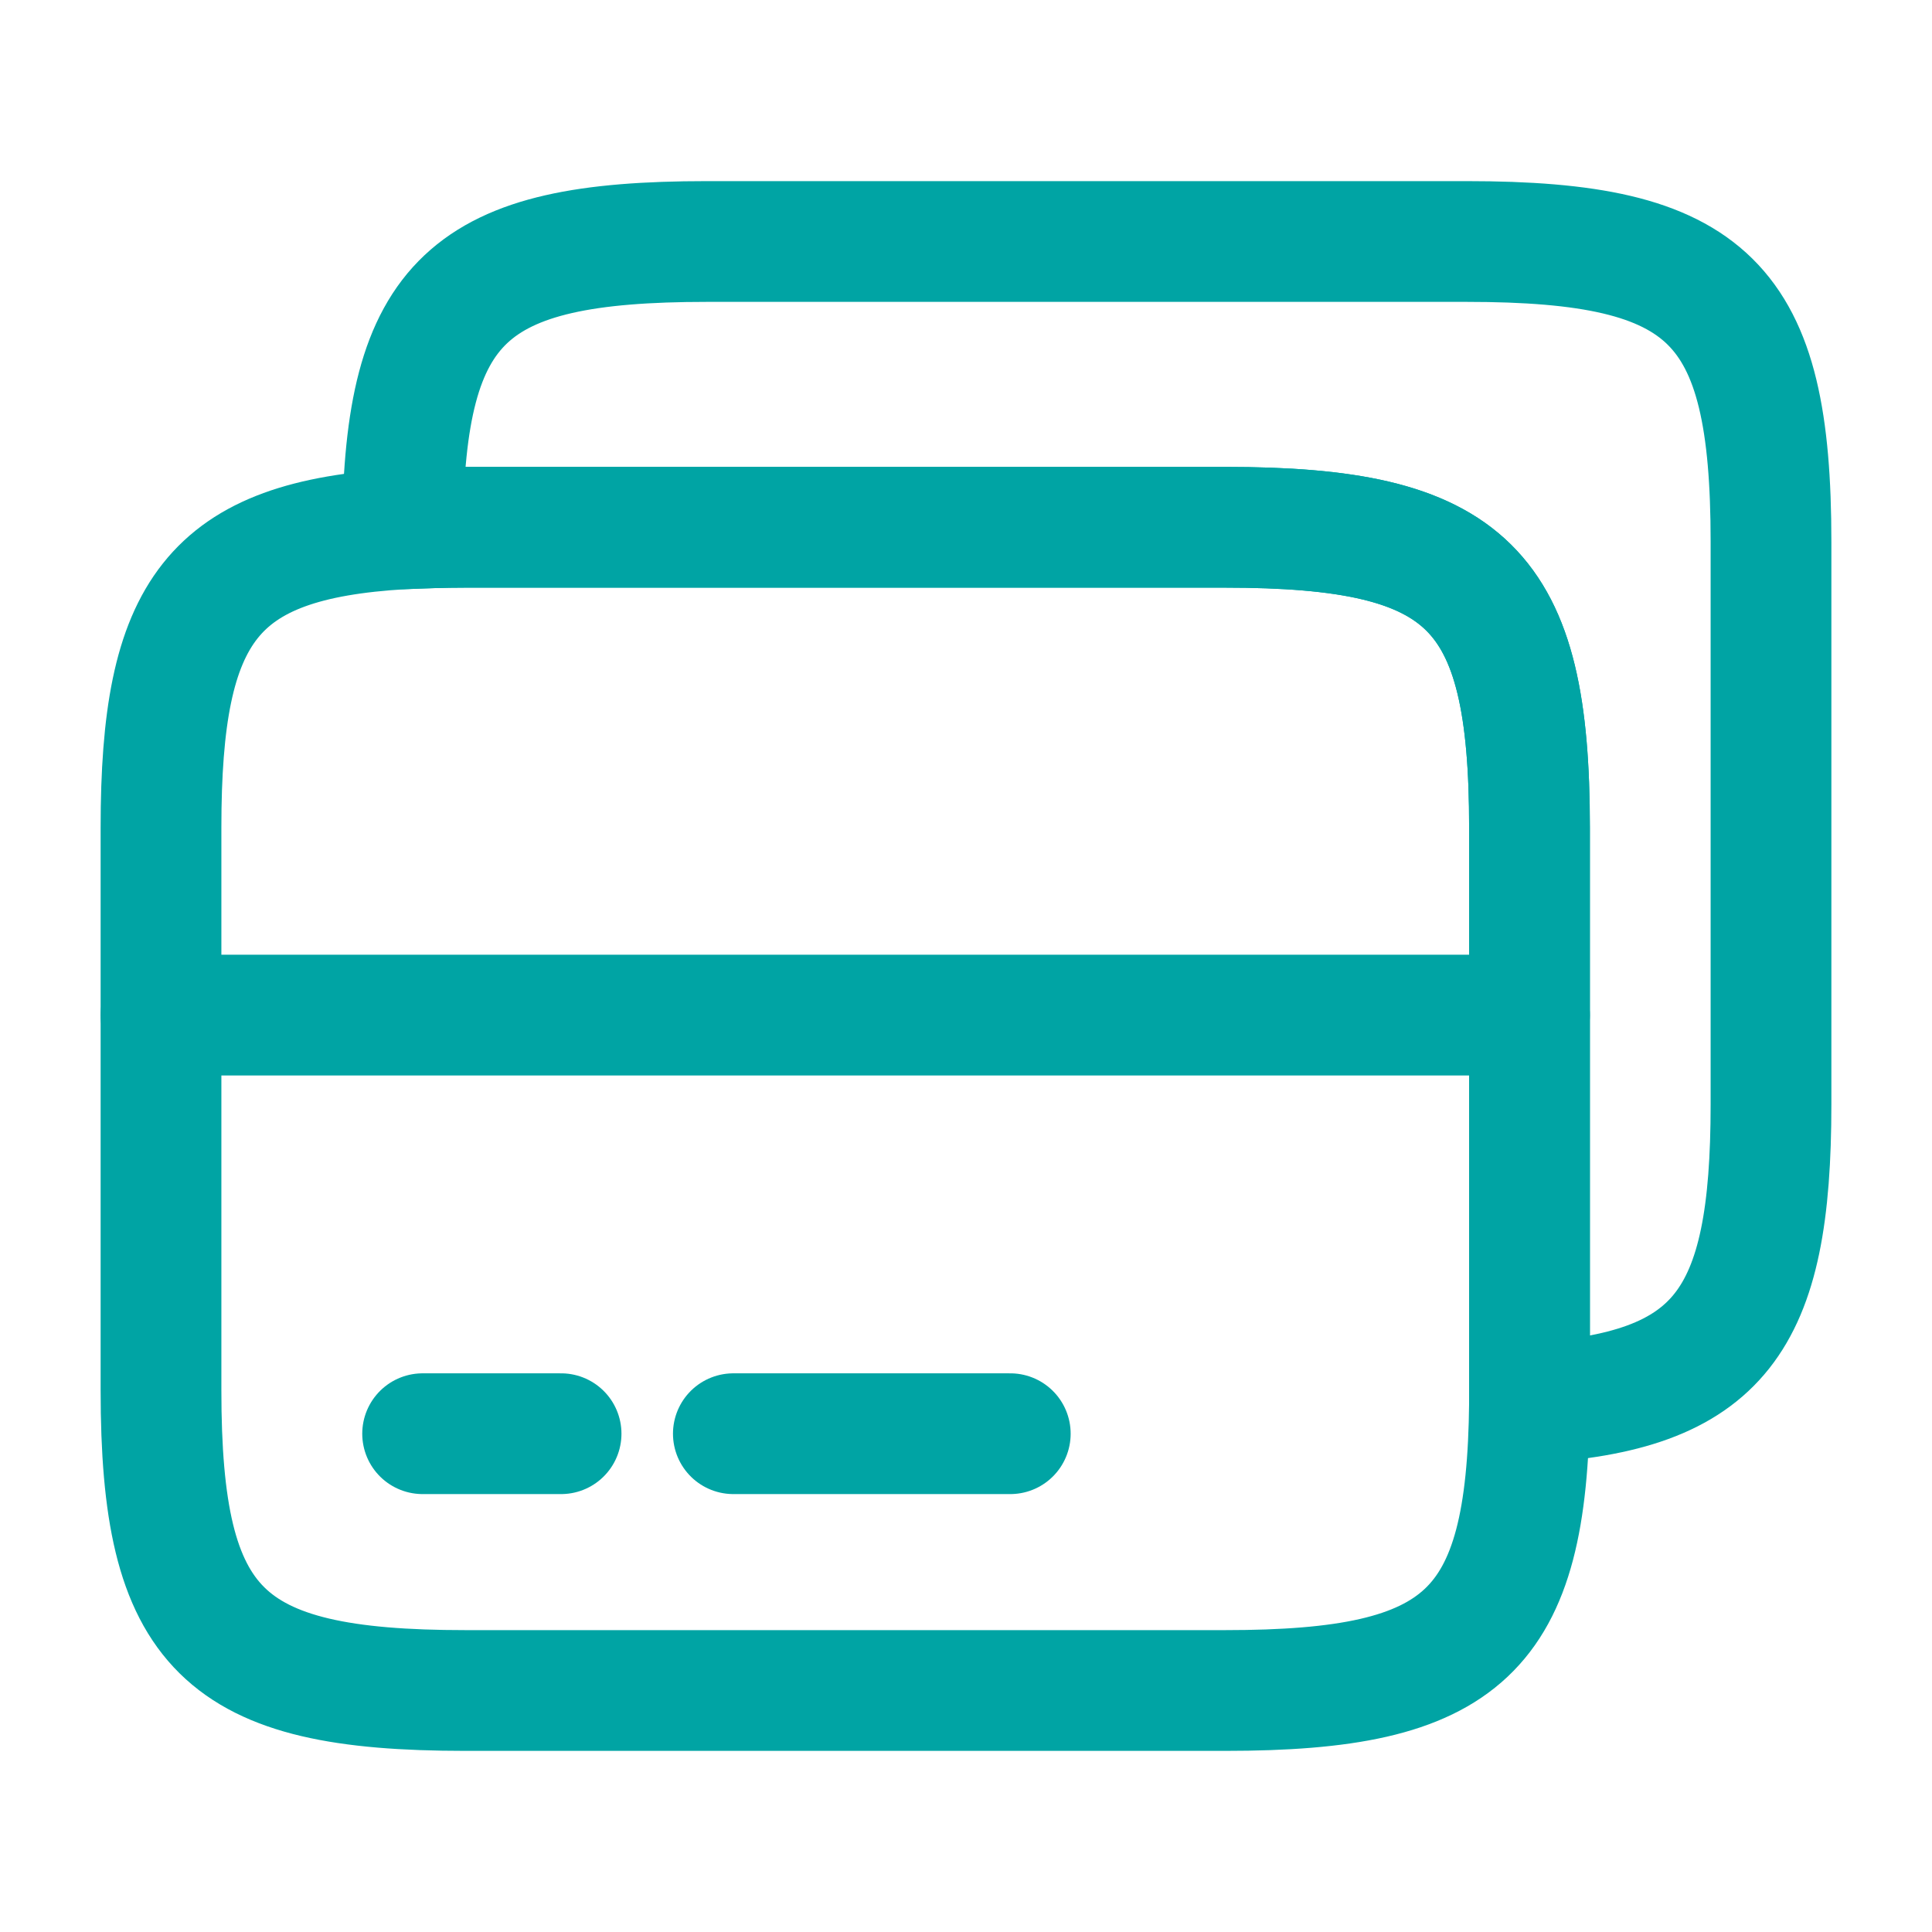
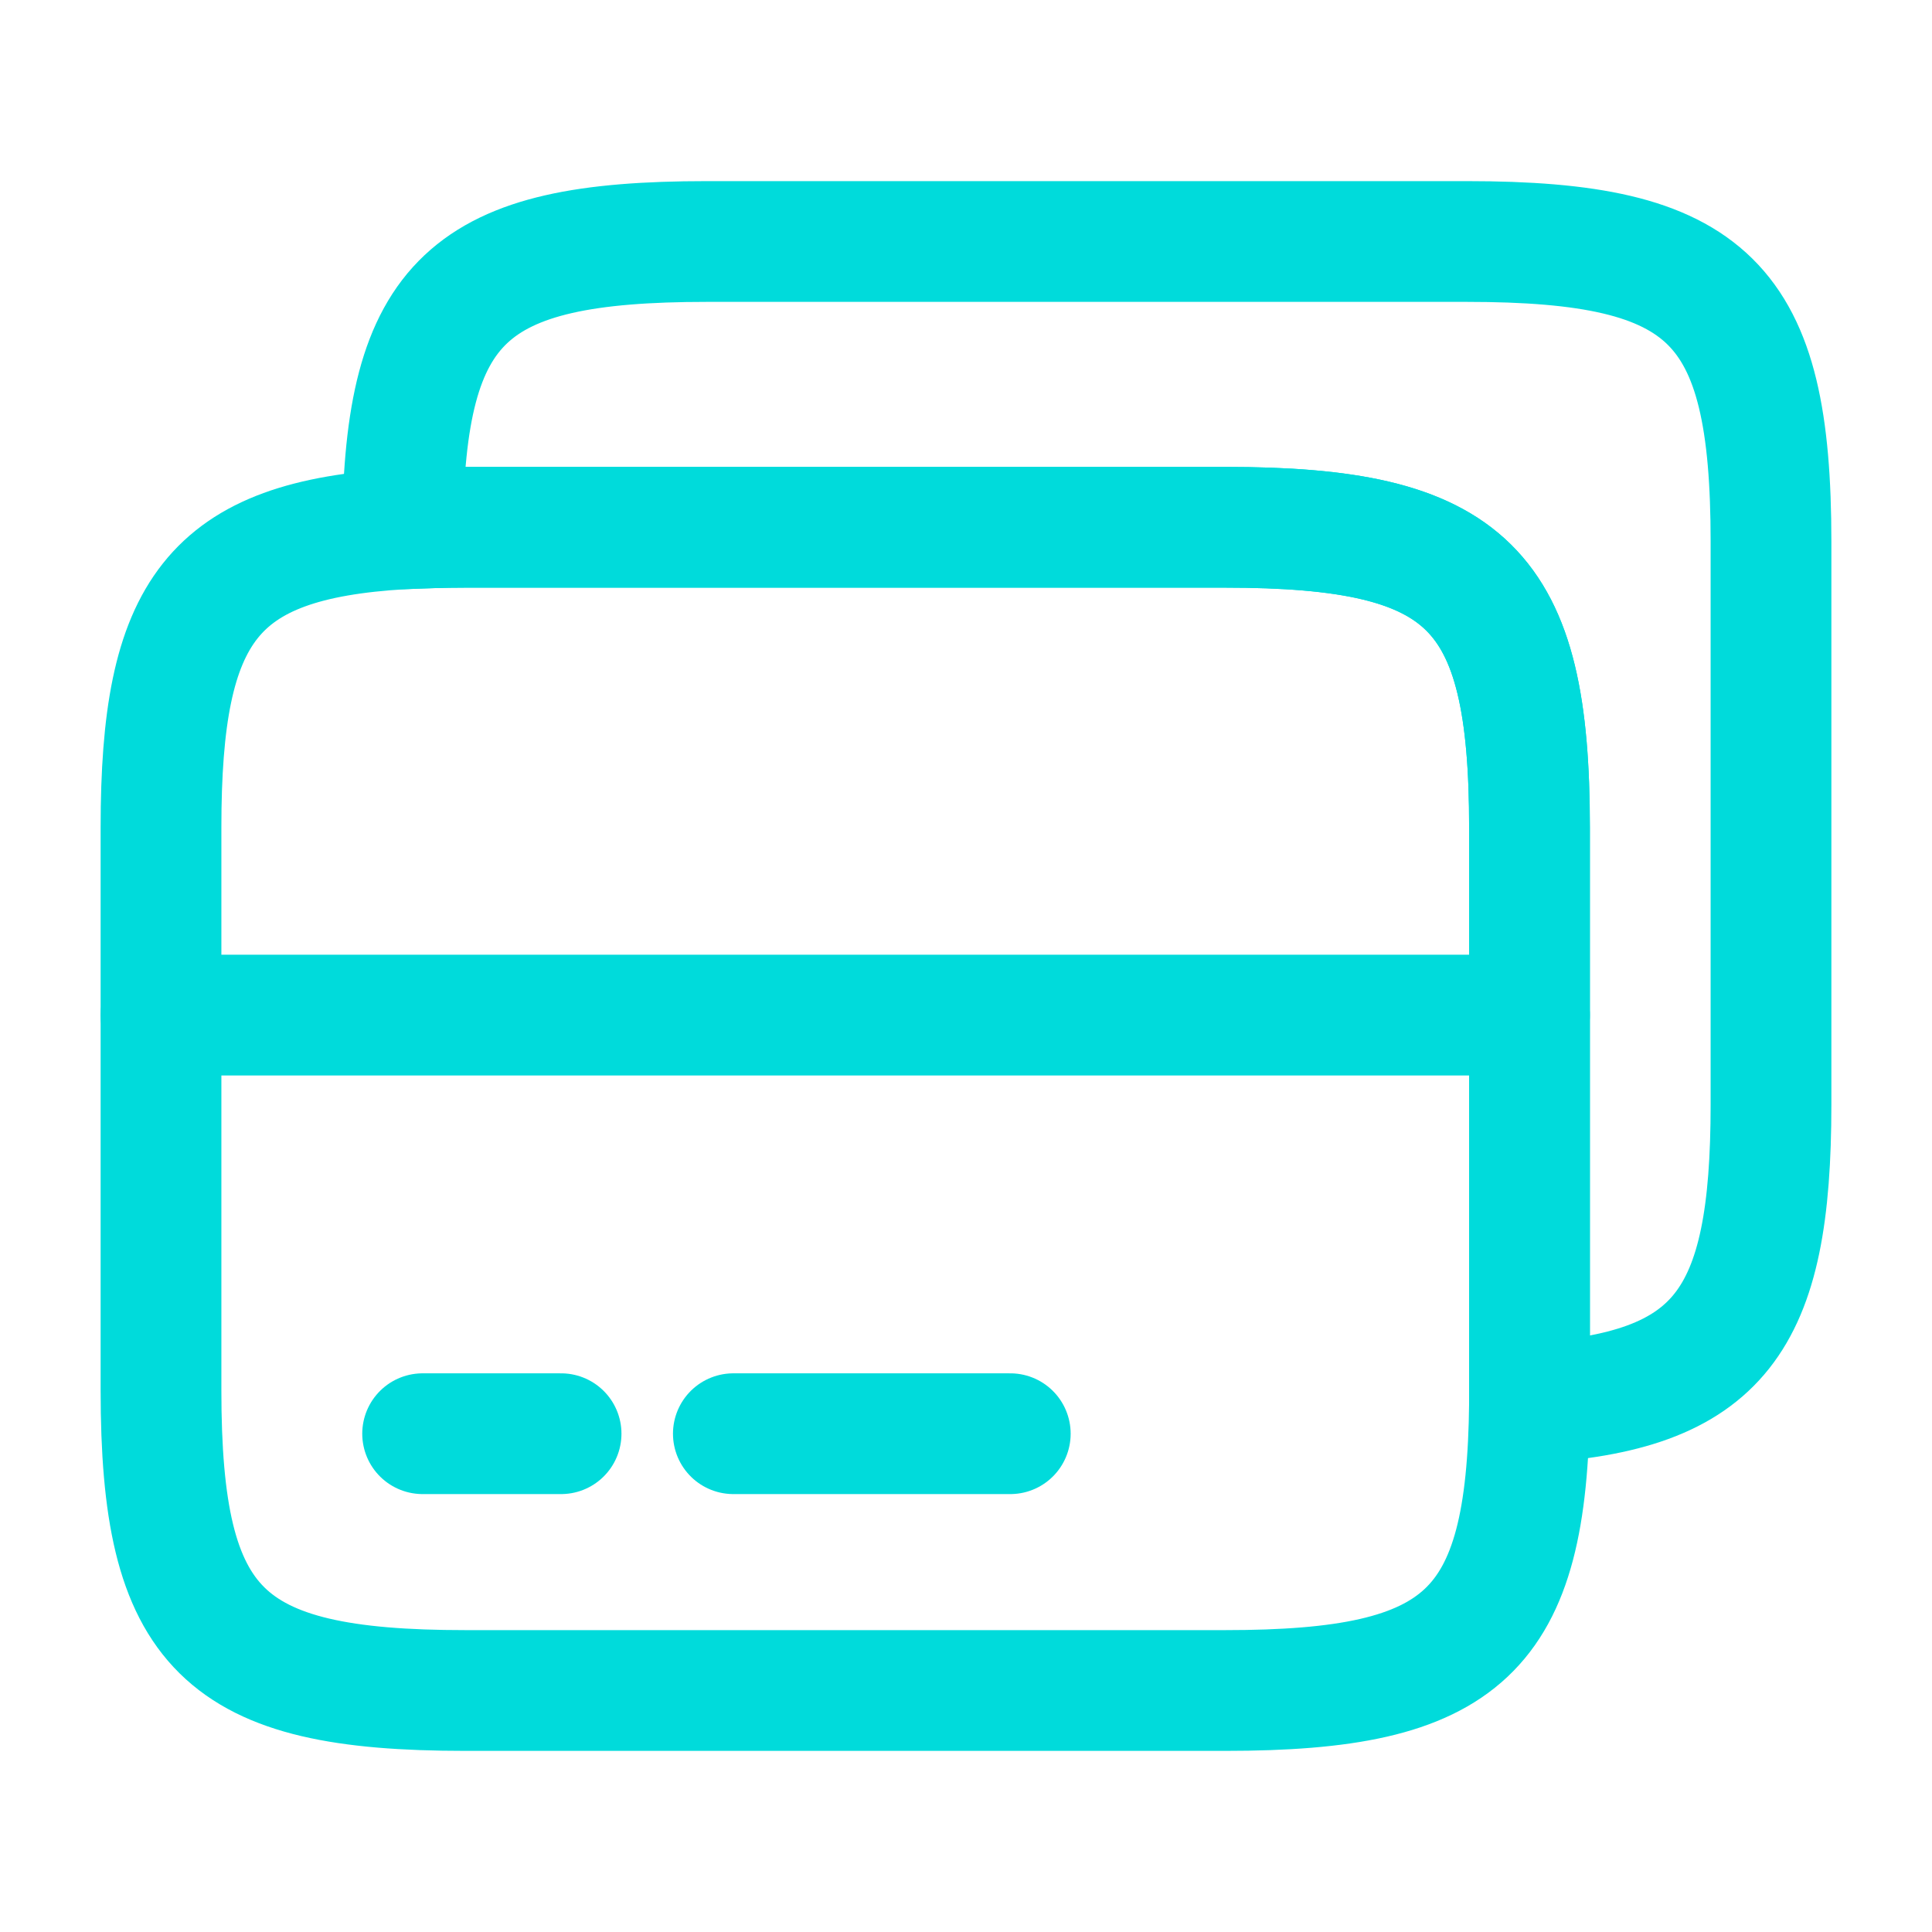
<svg xmlns="http://www.w3.org/2000/svg" width="24" height="24" viewBox="0 0 24 24" fill="none">
-   <path d="M2 12.61H19" stroke="#00A4A4" stroke-width="1.5" stroke-miterlimit="10" stroke-linecap="round" stroke-linejoin="round" />
-   <path d="M19 10.28V17.43C18.97 20.28 18.19 21 15.22 21H5.78C2.76 21 2 20.25 2 17.27V10.28C2 7.58 2.63 6.71 5 6.57C5.24 6.56 5.5 6.55 5.78 6.55H15.22C18.24 6.55 19 7.3 19 10.28Z" stroke="#00A4A4" stroke-width="1.5" stroke-linecap="round" stroke-linejoin="round" />
-   <path d="M22 6.73V13.72C22 16.42 21.37 17.29 19 17.43V10.28C19 7.3 18.24 6.55 15.22 6.55H5.78C5.5 6.55 5.24 6.56 5 6.57C5.03 3.72 5.81 3 8.78 3H18.22C21.24 3 22 3.75 22 6.73Z" stroke="#00A4A4" stroke-width="1.5" stroke-linecap="round" stroke-linejoin="round" />
-   <path d="M5.25 17.81H6.97" stroke="#00A4A4" stroke-width="1.5" stroke-miterlimit="10" stroke-linecap="round" stroke-linejoin="round" />
-   <path d="M9.11 17.81H12.55" stroke="#00A4A4" stroke-width="1.5" stroke-miterlimit="10" stroke-linecap="round" stroke-linejoin="round" />
+   <path d="M2 12.61H19" stroke="#00DBDB" stroke-width="1.5" stroke-miterlimit="10" stroke-linecap="round" stroke-linejoin="round" />
+   <path d="M19 10.28V17.43C18.97 20.28 18.19 21 15.22 21H5.78C2.76 21 2 20.25 2 17.27V10.28C2 7.58 2.63 6.71 5 6.57C5.24 6.56 5.5 6.55 5.78 6.55H15.22C18.24 6.55 19 7.3 19 10.28Z" stroke="#00DBDB" stroke-width="1.5" stroke-linecap="round" stroke-linejoin="round" />
+   <path d="M22 6.73V13.72C22 16.42 21.37 17.29 19 17.43V10.28C19 7.3 18.24 6.55 15.22 6.55H5.78C5.5 6.55 5.24 6.56 5 6.57C5.03 3.72 5.81 3 8.78 3H18.22C21.24 3 22 3.75 22 6.73Z" stroke="#00DBDB" stroke-width="1.5" stroke-linecap="round" stroke-linejoin="round" />
+   <path d="M5.25 17.81H6.97" stroke="#00DBDB" stroke-width="1.5" stroke-miterlimit="10" stroke-linecap="round" stroke-linejoin="round" />
+   <path d="M9.11 17.81H12.55" stroke="#00DBDB" stroke-width="1.5" stroke-miterlimit="10" stroke-linecap="round" stroke-linejoin="round" />
</svg>
